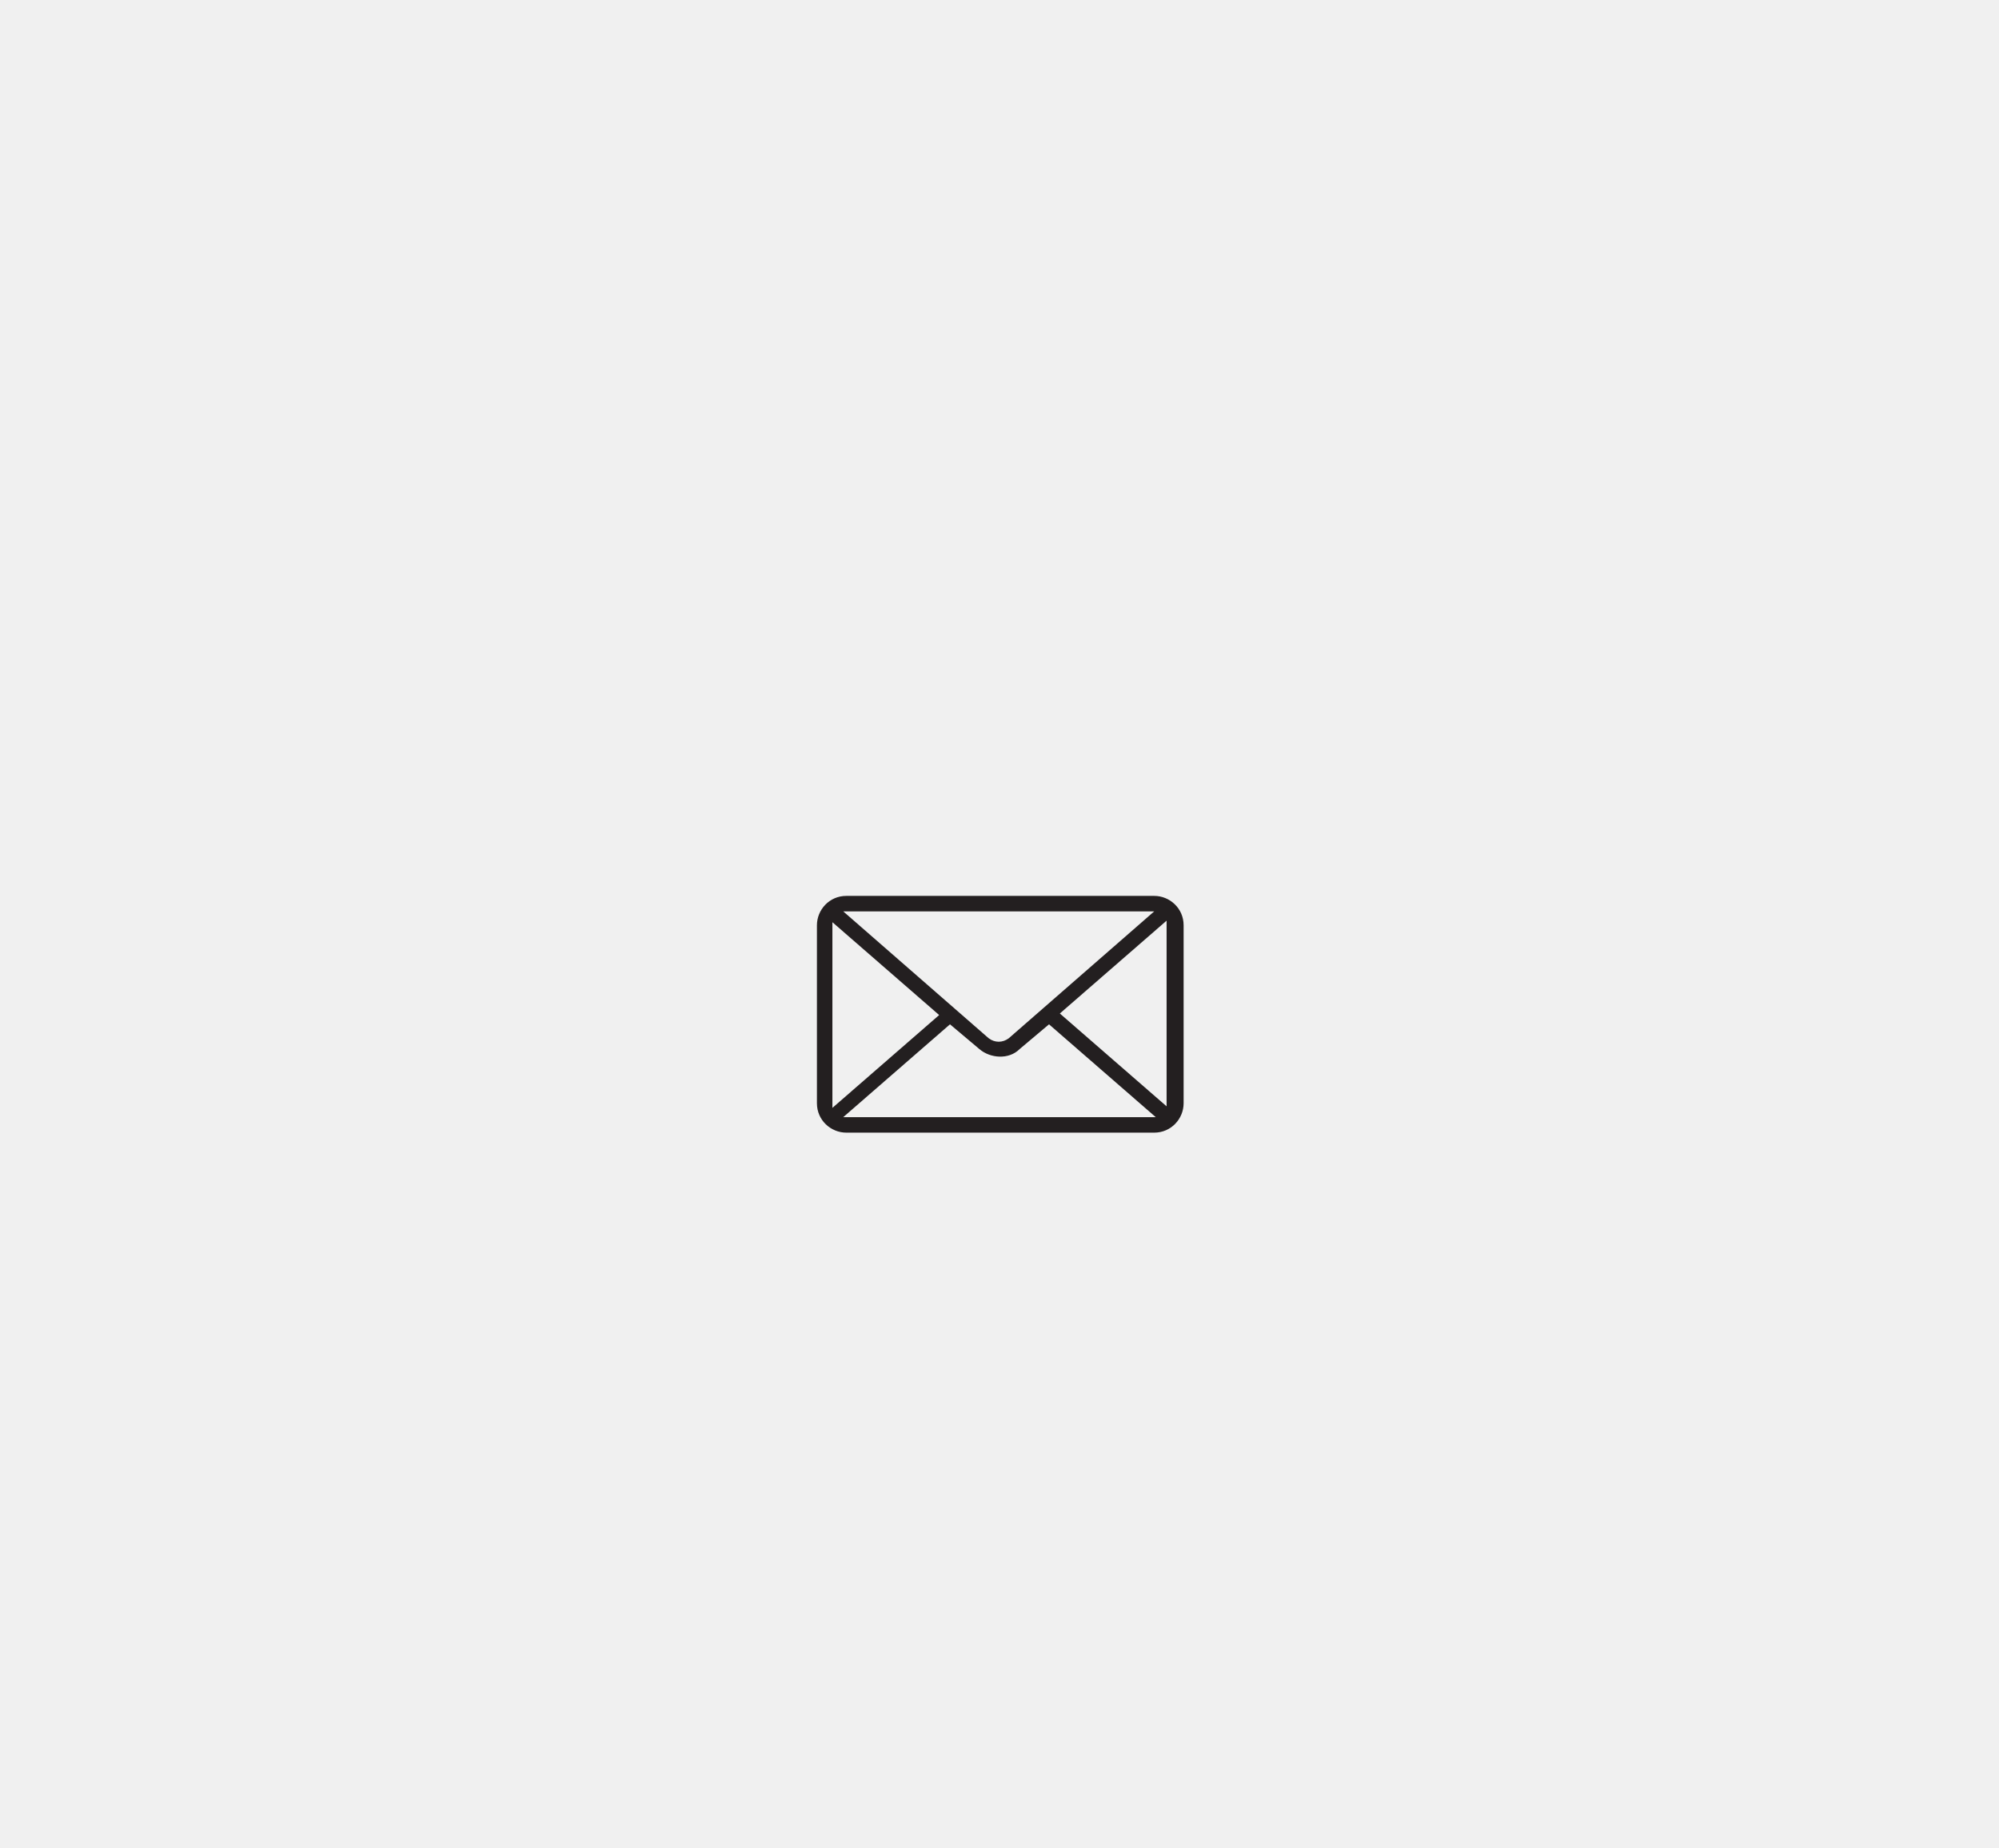
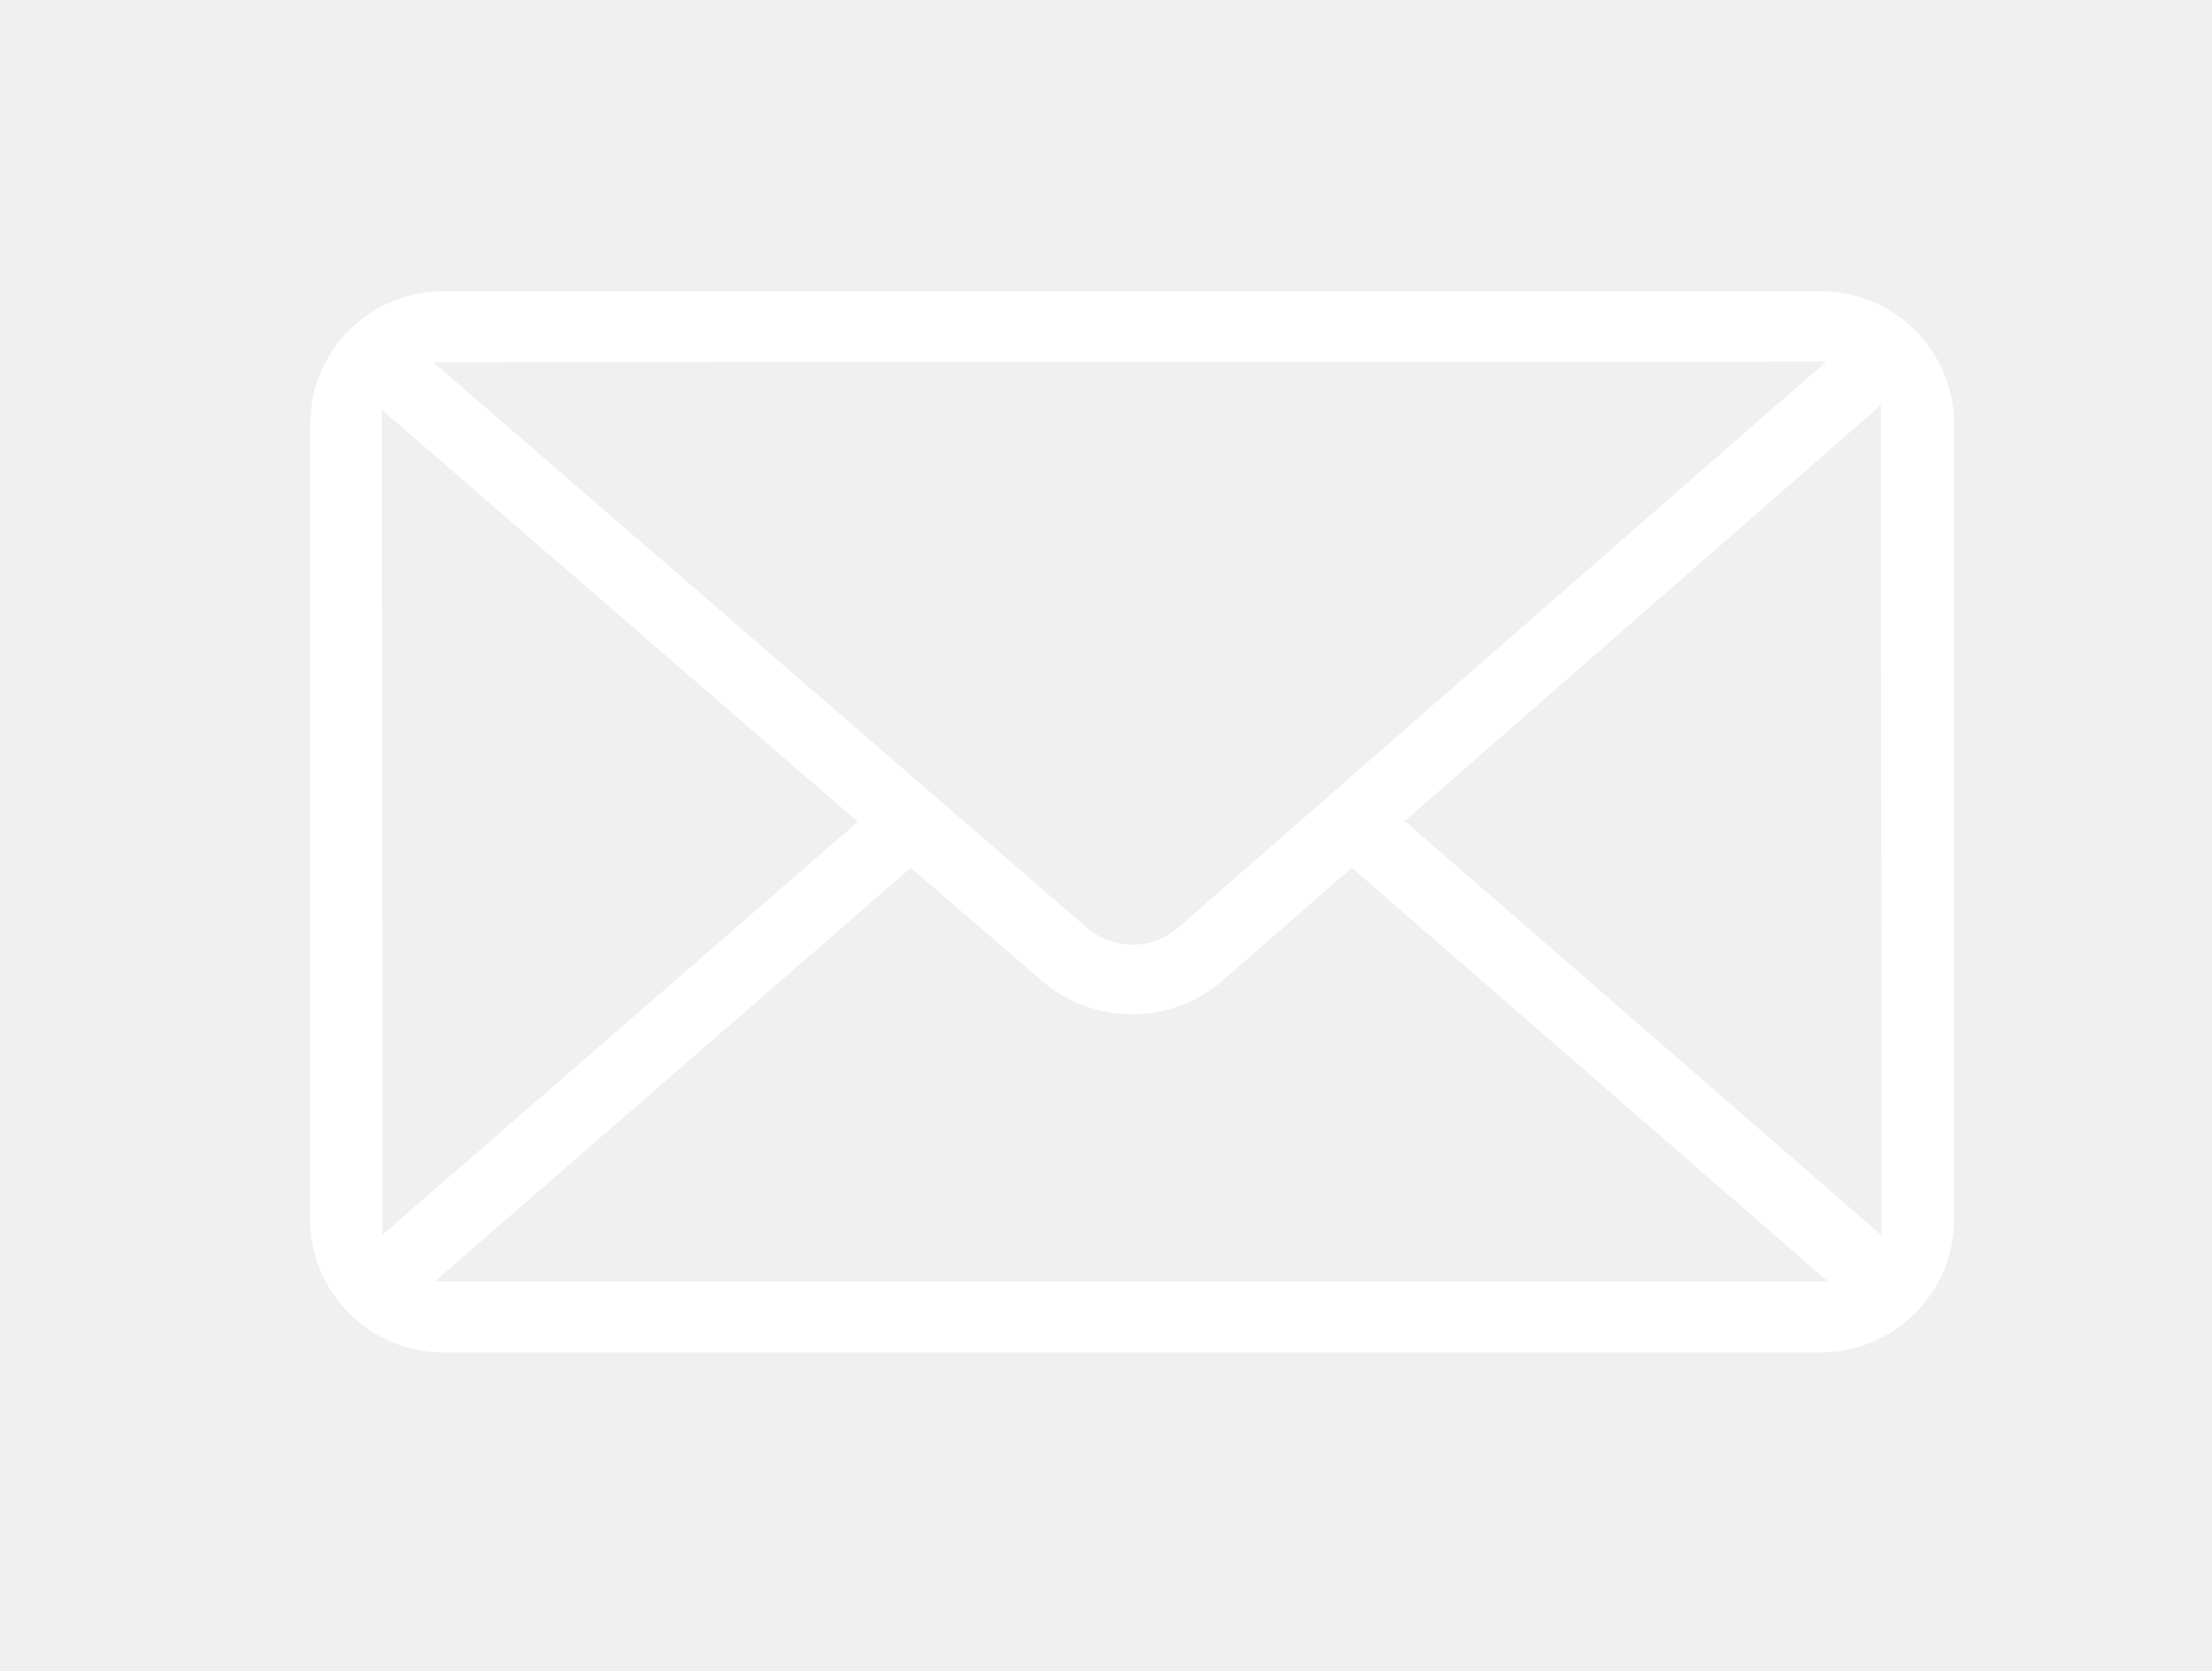
- <svg xmlns="http://www.w3.org/2000/svg" version="1.1" x="0px" y="0px" viewBox="0 0 129.2 119.4" enable-background="new 0 0 129.2 119.4" xml:space="preserve">
+ <svg xmlns="http://www.w3.org/2000/svg" version="1.1" x="0px" y="0px" viewBox="0 0 283.9 214.5" enable-background="new 0 0 283.9 214.5" xml:space="preserve">
  <g id="Layer_1">
</g>
  <g id="Layer_2">
-     <path fill="#231F20" d="M74.6,57.9H54.7c-1.1,0-1.9,0.9-1.9,1.9v11.5c0,1.1,0.9,1.9,1.9,1.9h19.9c1.1,0,1.9-0.9,1.9-1.9V59.8   C76.5,58.7,75.6,57.9,74.6,57.9z M75.4,71.5l-6.9-6l6.9-6L75.4,71.5z M74.6,58.9l-9.4,8.2c-0.4,0.3-0.9,0.3-1.3,0l-9.4-8.2   L74.6,58.9z M53.8,59.6l6.9,6l-6.9,6L53.8,59.6z M54.5,72.2l6.9-6l1.9,1.6c0.7,0.6,1.9,0.7,2.6,0l1.9-1.6l6.9,6L54.5,72.2z" />
+     <path fill="#FFFFFF" d="M233.7,37.4H56.9c-9.4,0-17.1,7.6-17.1,17.1v102c0,9.4,7.6,17.1,17.1,17.1h176.8c9.4,0,17.1-7.6,17.1-17.1   v-102C250.8,45,243.1,37.4,233.7,37.4z M241.5,158.6l-61.2-53.2l61.1-53.4L241.5,158.6z M234.4,46.4l-83.2,72.7   c-3.3,2.9-8.3,2.9-11.7,0L55.6,46.5L234.4,46.4z M49,52.6l61.1,52.9l-61,53L49,52.6z M55.8,164.5l61.1-53.1l16.8,14.5   c6.6,5.7,16.6,5.8,23.3-0.1l16.5-14.4l61.1,53.1L55.8,164.5z" />
  </g>
</svg>
